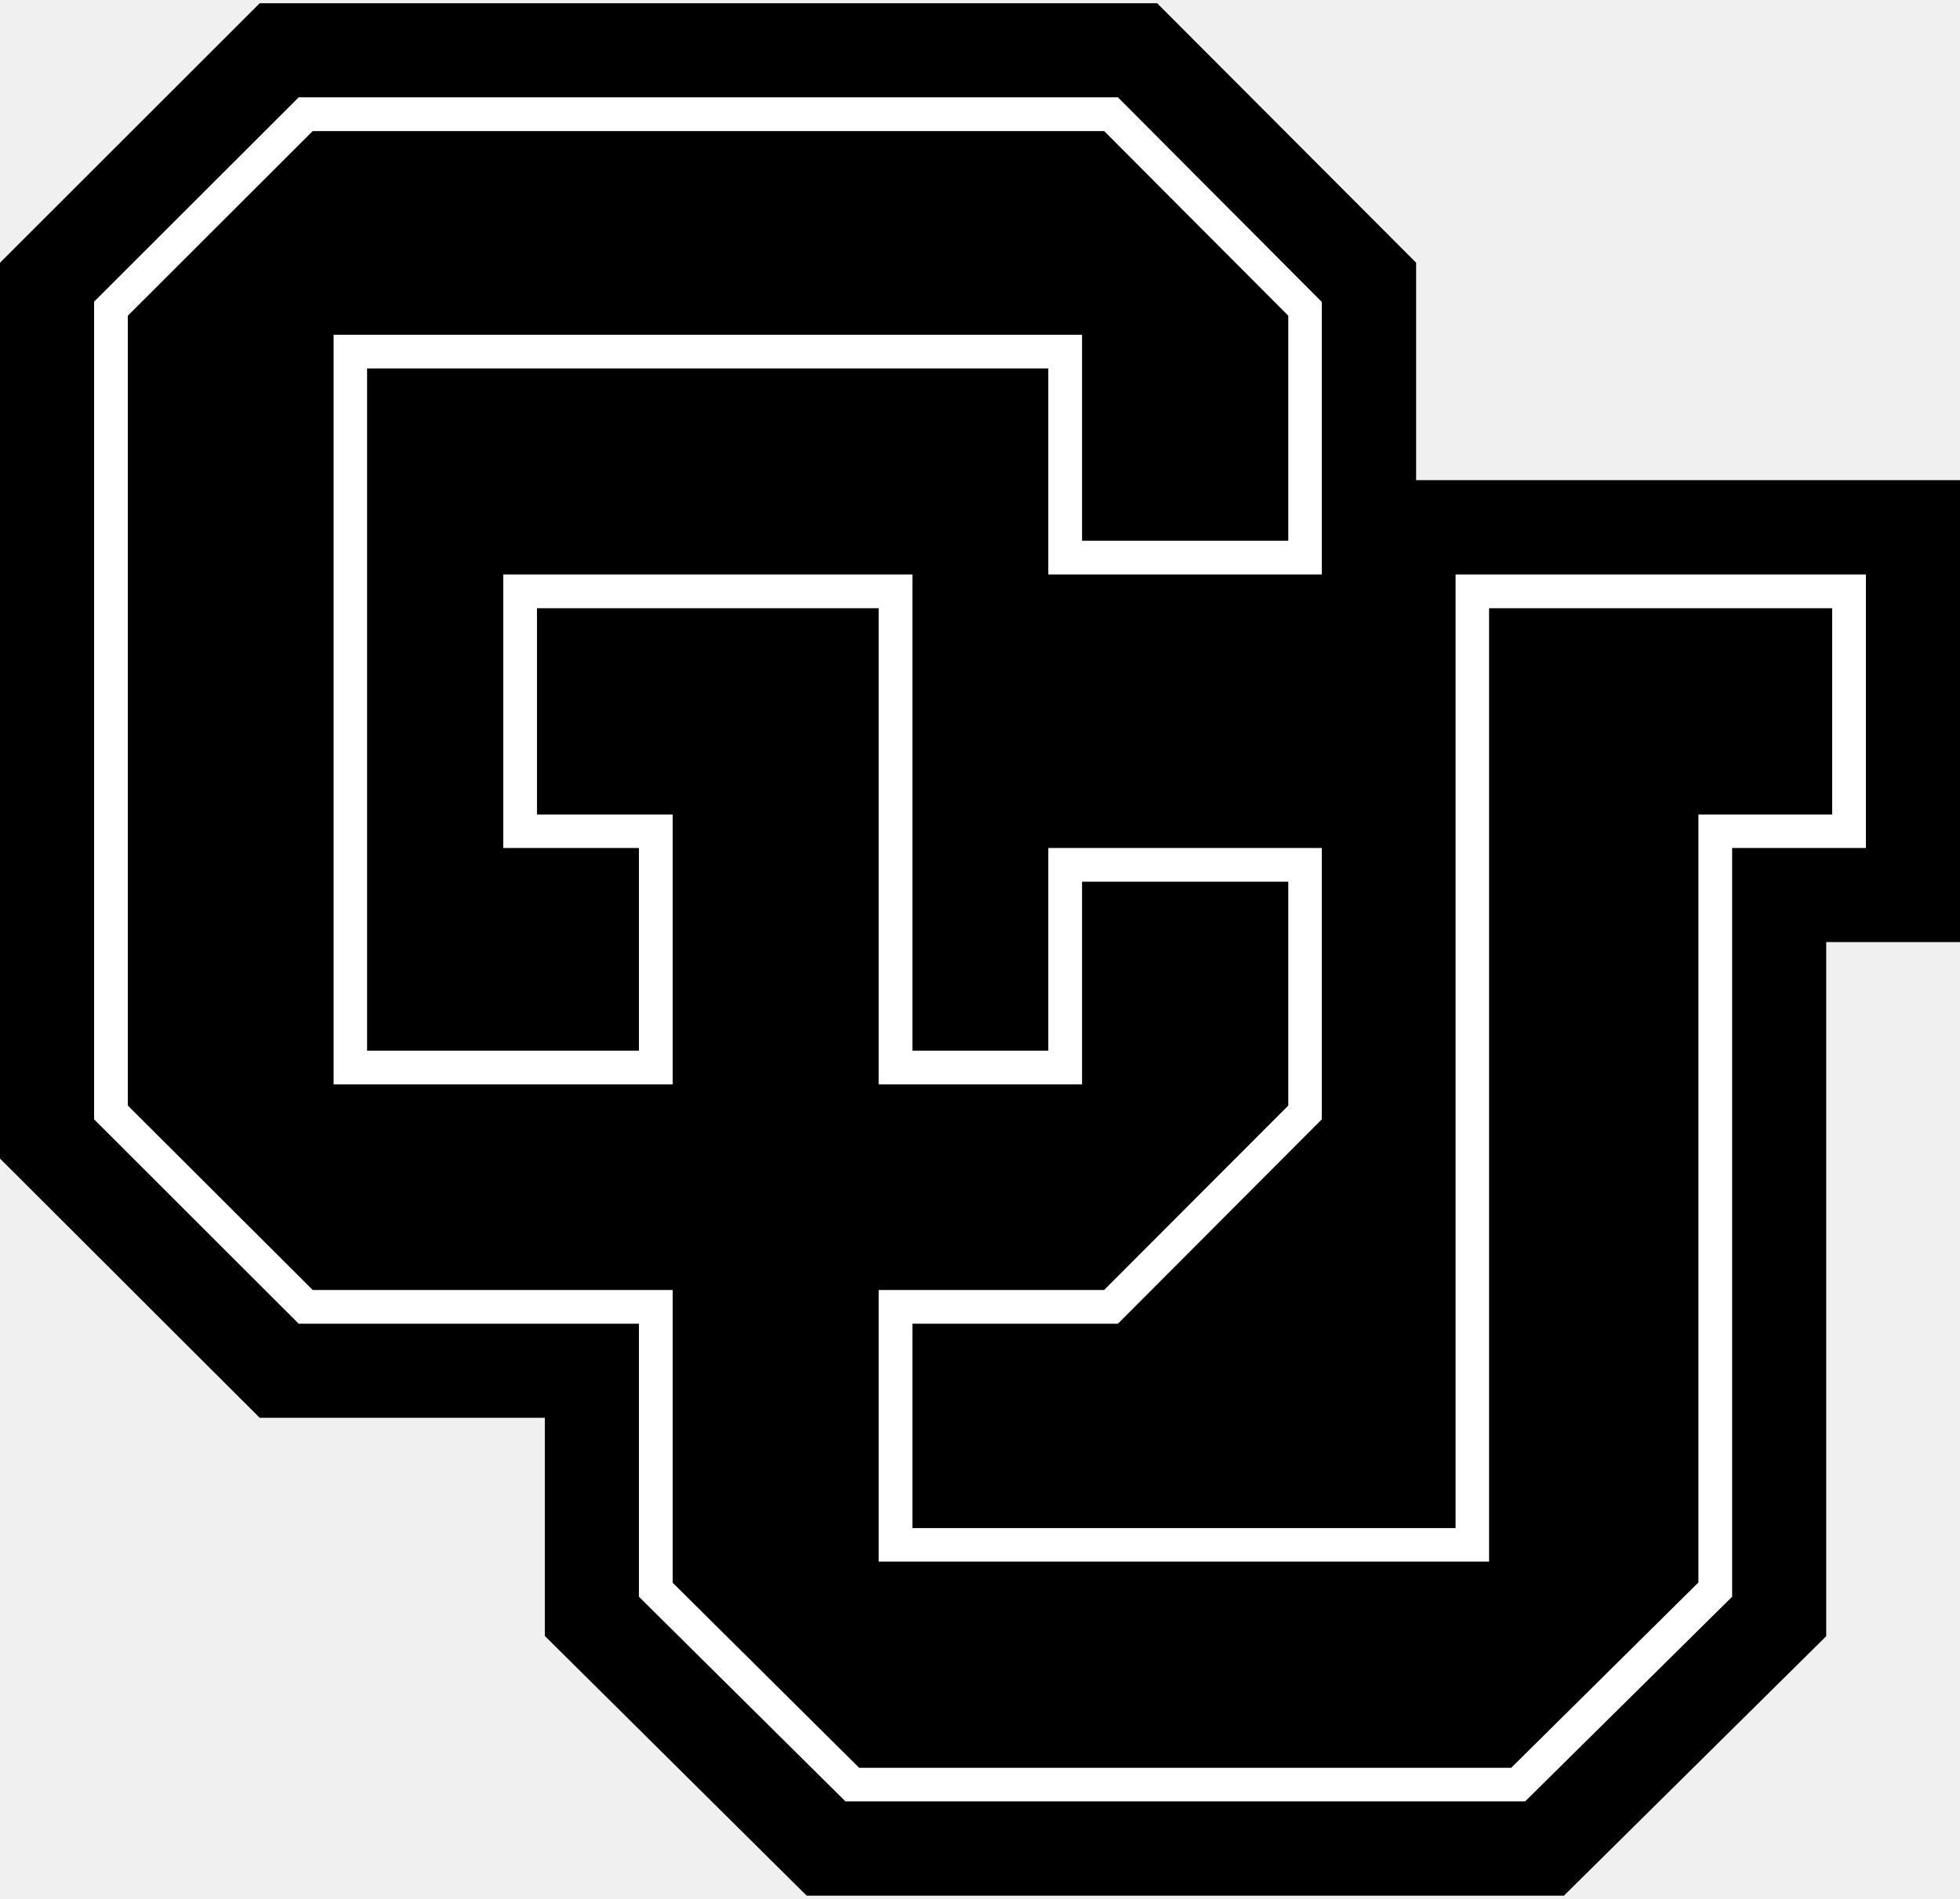
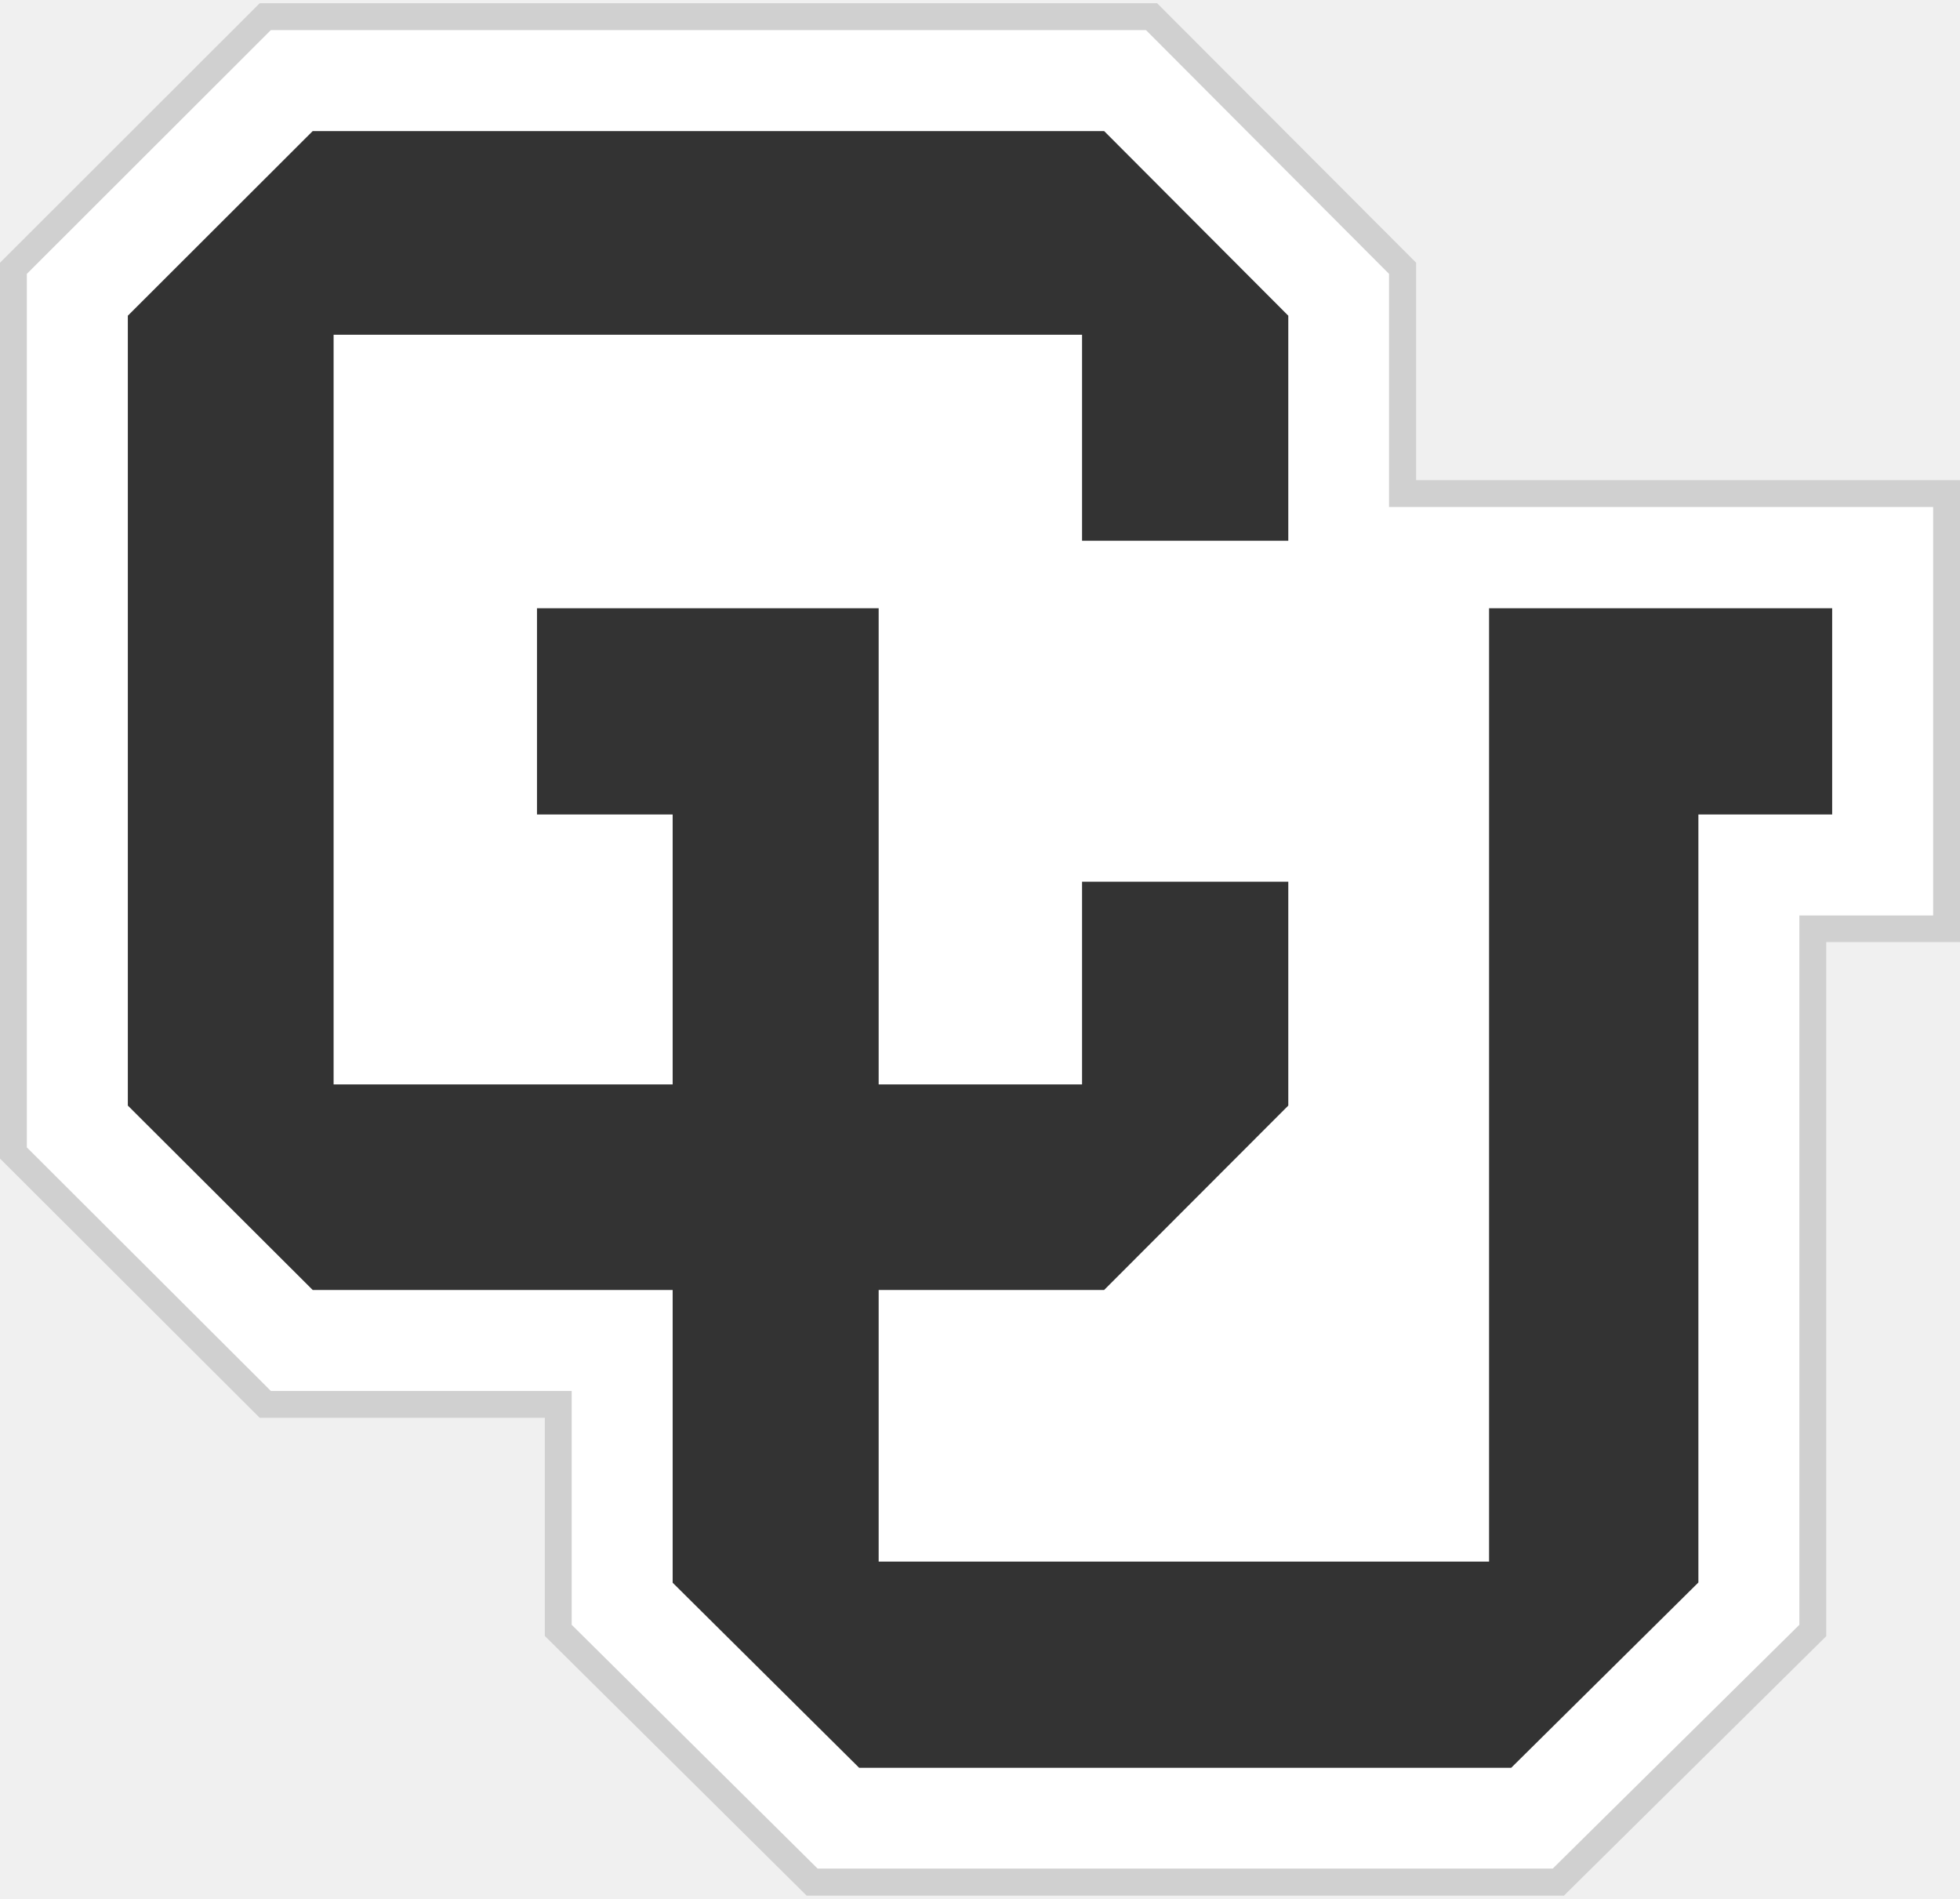
<svg xmlns="http://www.w3.org/2000/svg" viewBox="0 0 82.49 79.64" width="64" height="62">
-   <polygon fill="#000" points="59.6 20.07 59.6 10.92 48.7 0 10.93 0 0 10.92 0 48.62 10.93 59.53 22.93 59.53 22.93 68.71 33.95 79.64 65.82 79.64 76.86 68.72 76.86 39.51 82.49 39.51 82.49 20.07 59.6 20.07" />
-   <polygon fill="#000" points="48.23 1.13 58.46 11.39 58.46 21.2 81.36 21.2 81.36 38.39 75.73 38.39 75.73 68.24 65.35 78.5 34.41 78.5 24.06 68.24 24.06 58.4 11.4 58.4 1.13 48.15 1.13 11.39 11.4 1.13 48.23 1.13" />
-   <polyline fill="#fff" points="12.57 55.57 26.89 55.57 26.89 67.06 35.58 75.67 64.19 75.67 72.9 67.06 72.9 35.55 78.53 35.55 78.53 24.04 61.26 24.04 61.26 64.17 38.4 64.17 38.4 55.57 47.05 55.57 55.63 46.97 55.63 35.55 44.12 35.55 44.12 44.08 38.4 44.08 38.4 24.04 21.18 24.04 21.18 35.55 26.89 35.55 26.89 44.08 15.45 44.08 15.45 15.37 44.12 15.37 44.12 24.04 55.63 24.04 55.63 12.57 47.05 3.96 12.57 3.96 3.96 12.56 3.96 46.97 12.57 55.57" />
-   <polygon fill="#000" points="36.98 54.15 46.47 54.15 54.22 46.39 54.22 36.97 45.54 36.97 45.54 45.5 36.98 45.5 36.98 25.46 22.6 25.46 22.6 34.14 28.31 34.14 28.31 45.5 14.04 45.5 14.04 13.95 45.54 13.95 45.54 22.62 54.22 22.62 54.22 13.15 46.47 5.38 13.16 5.38 5.38 13.15 5.38 46.39 13.16 54.15 28.31 54.15 28.31 66.47 36.16 74.26 63.6 74.26 71.48 66.46 71.48 34.14 77.11 34.14 77.11 25.46 62.67 25.46 62.67 65.58 36.98 65.58 36.98 54.15" />
+   <polygon fill="#d0d0d0" points="59.6 20.07 59.6 10.92 48.7 0 10.93 0 0 10.92 0 48.62 10.93 59.53 22.93 59.53 22.93 68.71 33.95 79.64 65.82 79.64 76.86 68.72 76.86 39.51 82.49 39.51 82.49 20.07 59.6 20.07" />
+   <polygon fill="#ffffff" points="48.23 1.13 58.46 11.39 58.46 21.2 81.36 21.2 81.36 38.39 75.73 38.39 75.73 68.24 65.35 78.5 34.41 78.5 24.06 68.24 24.06 58.4 11.4 58.4 1.13 48.15 1.13 11.39 11.4 1.13 48.23 1.13" />
+   <polyline fill="#ffffff" points="12.57 55.57 26.89 55.57 26.89 67.06 35.58 75.67 64.19 75.67 72.9 67.06 72.9 35.55 78.53 35.55 78.53 24.04 61.26 24.04 61.26 64.17 38.4 64.17 38.4 55.57 47.05 55.57 55.63 46.97 55.63 35.55 44.12 35.55 44.12 44.08 38.4 44.08 38.4 24.04 21.18 24.04 21.18 35.55 26.89 35.55 26.89 44.08 15.45 44.08 15.45 15.37 44.12 15.37 44.12 24.04 55.63 24.04 55.63 12.57 47.05 3.96 12.57 3.96 3.96 12.56 3.96 46.97 12.57 55.57" />
+   <polygon fill="#333333" points="36.98 54.15 46.47 54.15 54.22 46.39 54.22 36.97 45.54 36.97 45.54 45.5 36.98 45.5 36.98 25.46 22.6 25.46 22.6 34.14 28.31 34.14 28.31 45.5 14.04 45.5 14.04 13.95 45.54 13.95 45.54 22.62 54.22 22.62 54.22 13.15 46.47 5.38 13.16 5.38 5.38 13.15 5.38 46.39 13.16 54.15 28.31 54.15 28.31 66.47 36.16 74.26 63.6 74.26 71.48 66.46 71.48 34.14 77.11 34.14 77.11 25.46 62.67 25.46 62.67 65.58 36.98 65.58 36.98 54.15" />
</svg>
